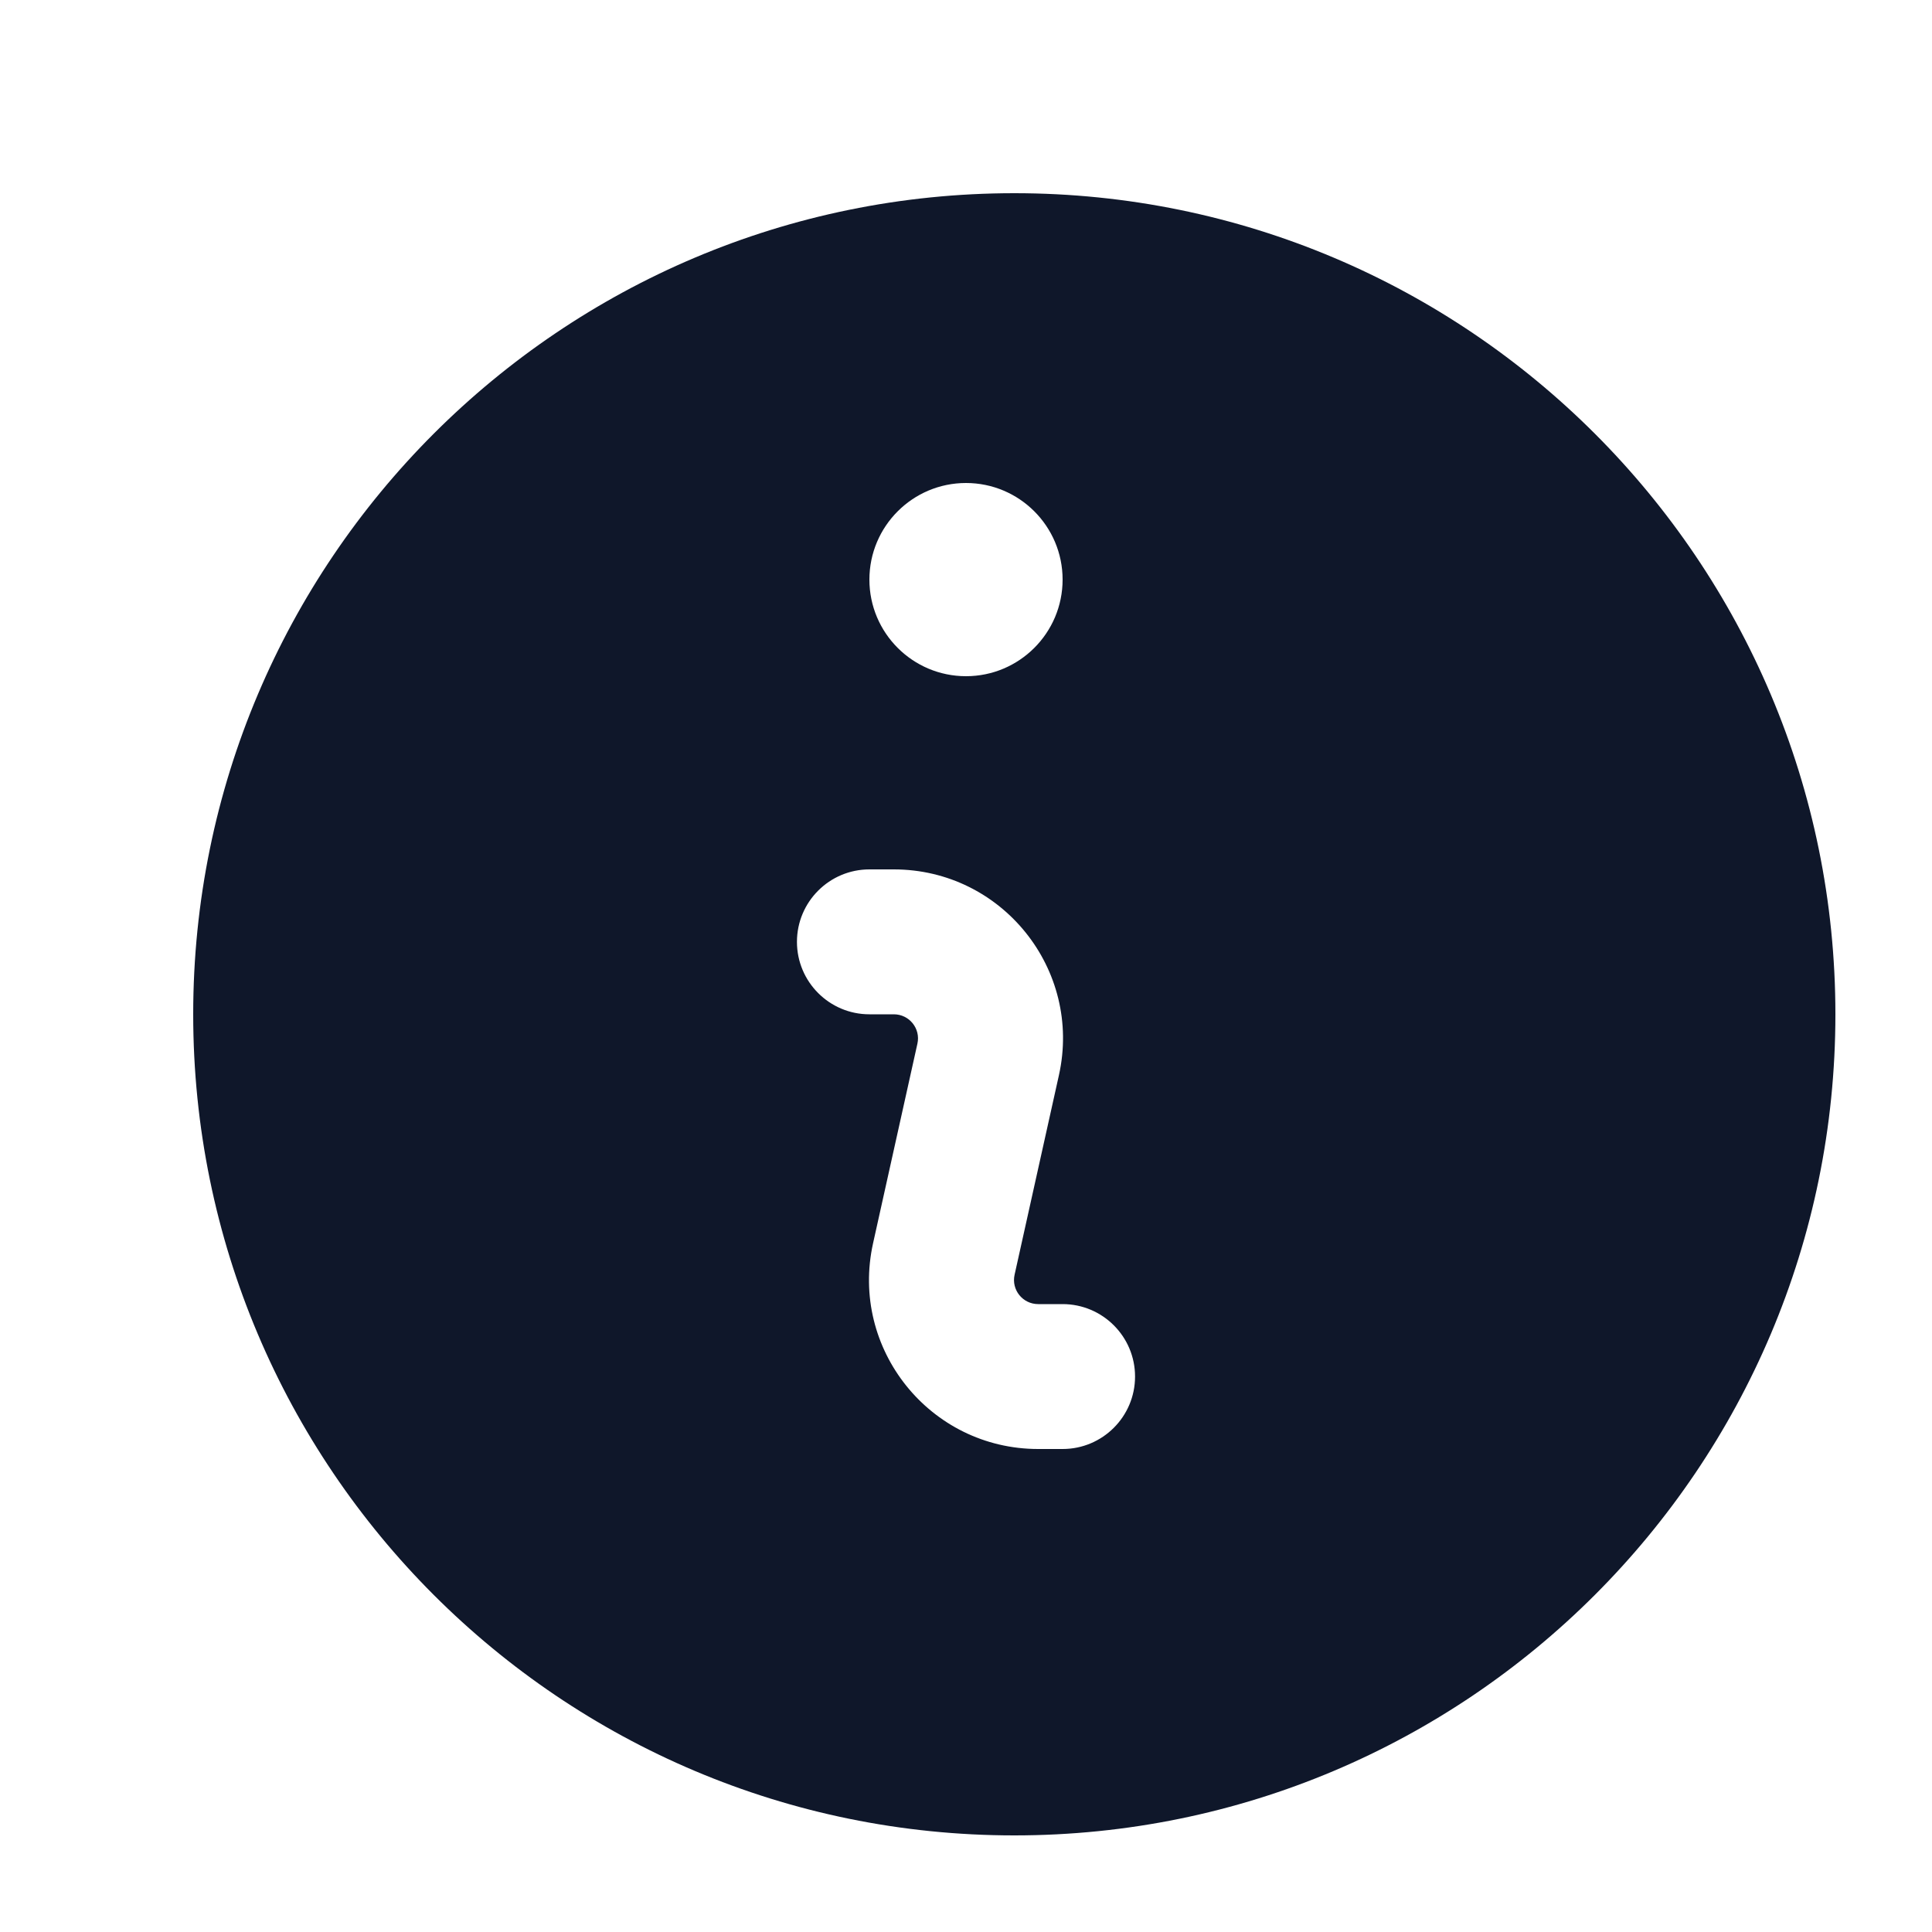
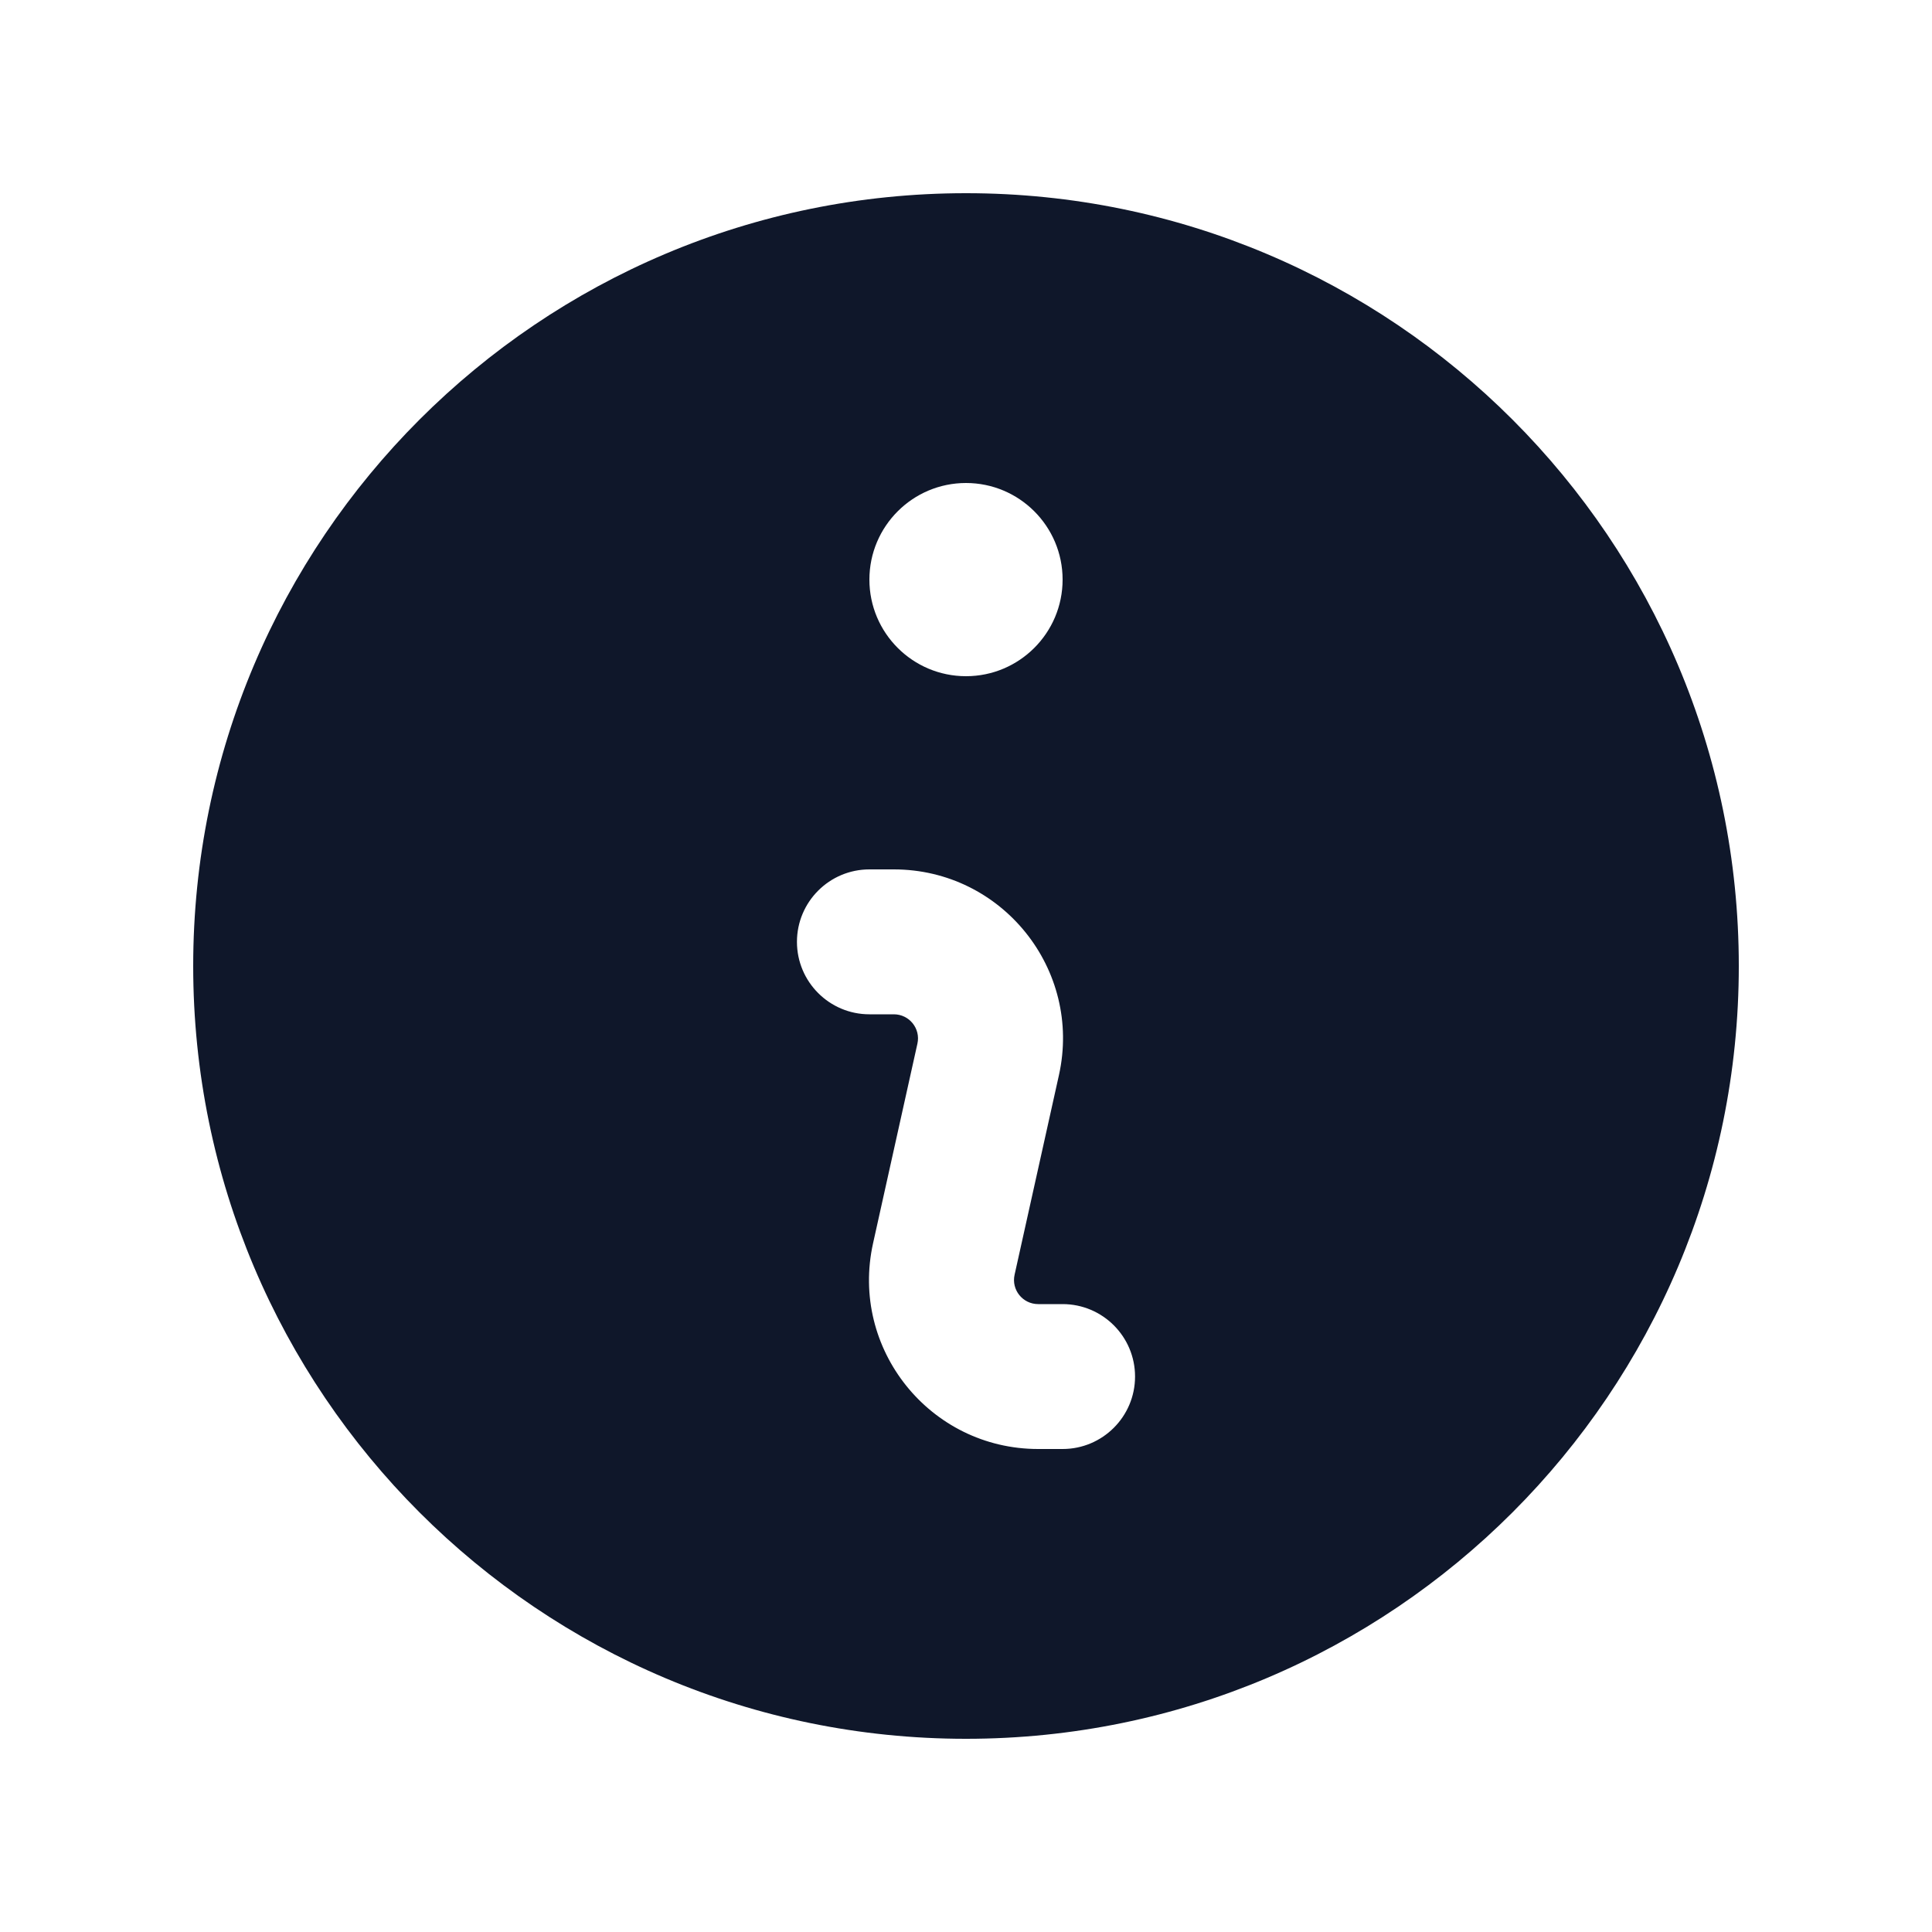
<svg xmlns="http://www.w3.org/2000/svg" width="20" height="20" viewBox="0 0 20 20" fill="none">
-   <path fill-rule="evenodd" clip-rule="evenodd" d="M19 10.5C19 15.194 15.194 19 10.5 19C5.806 19 2 15.194 2 10.5C2 5.806 5.806 2 10.5 2C15.194 2 19 5.806 19 10.5ZM8.25 9.75C8.25 9.336 8.586 9 9 9H9.253C10.373 9 11.205 10.037 10.962 11.13L10.503 13.196C10.468 13.352 10.587 13.5 10.747 13.5H11C11.414 13.5 11.75 13.836 11.75 14.25C11.75 14.664 11.414 15 11 15H10.747C9.627 15 8.795 13.963 9.038 12.87L9.497 10.804C9.532 10.648 9.413 10.5 9.253 10.5H9C8.586 10.5 8.25 10.164 8.25 9.75ZM10 7C10.552 7 11 6.552 11 6C11 5.448 10.552 5 10 5C9.448 5 9 5.448 9 6C9 6.552 9.448 7 10 7Z" fill="#0F172A" />
+   <path fill-rule="evenodd" clip-rule="evenodd" d="M18 10C18 14.418 14.418 18 10 18C5.582 18 2 14.418 2 10C2 5.582 5.582 2 10 2C14.418 2 18 5.582 18 10ZM11 6C11 6.552 10.552 7 10 7C9.448 7 9 6.552 9 6C9 5.448 9.448 5 10 5C10.552 5 11 5.448 11 6ZM9 9C8.586 9 8.25 9.336 8.25 9.75C8.25 10.164 8.586 10.5 9 10.5H9.253C9.413 10.5 9.532 10.648 9.497 10.804L9.038 12.87C8.795 13.963 9.627 15 10.747 15H11C11.414 15 11.75 14.664 11.75 14.25C11.75 13.836 11.414 13.5 11 13.5H10.747C10.587 13.5 10.468 13.352 10.503 13.196L10.962 11.13C11.205 10.037 10.373 9 9.253 9H9Z" fill="#0F172A" />
</svg>
